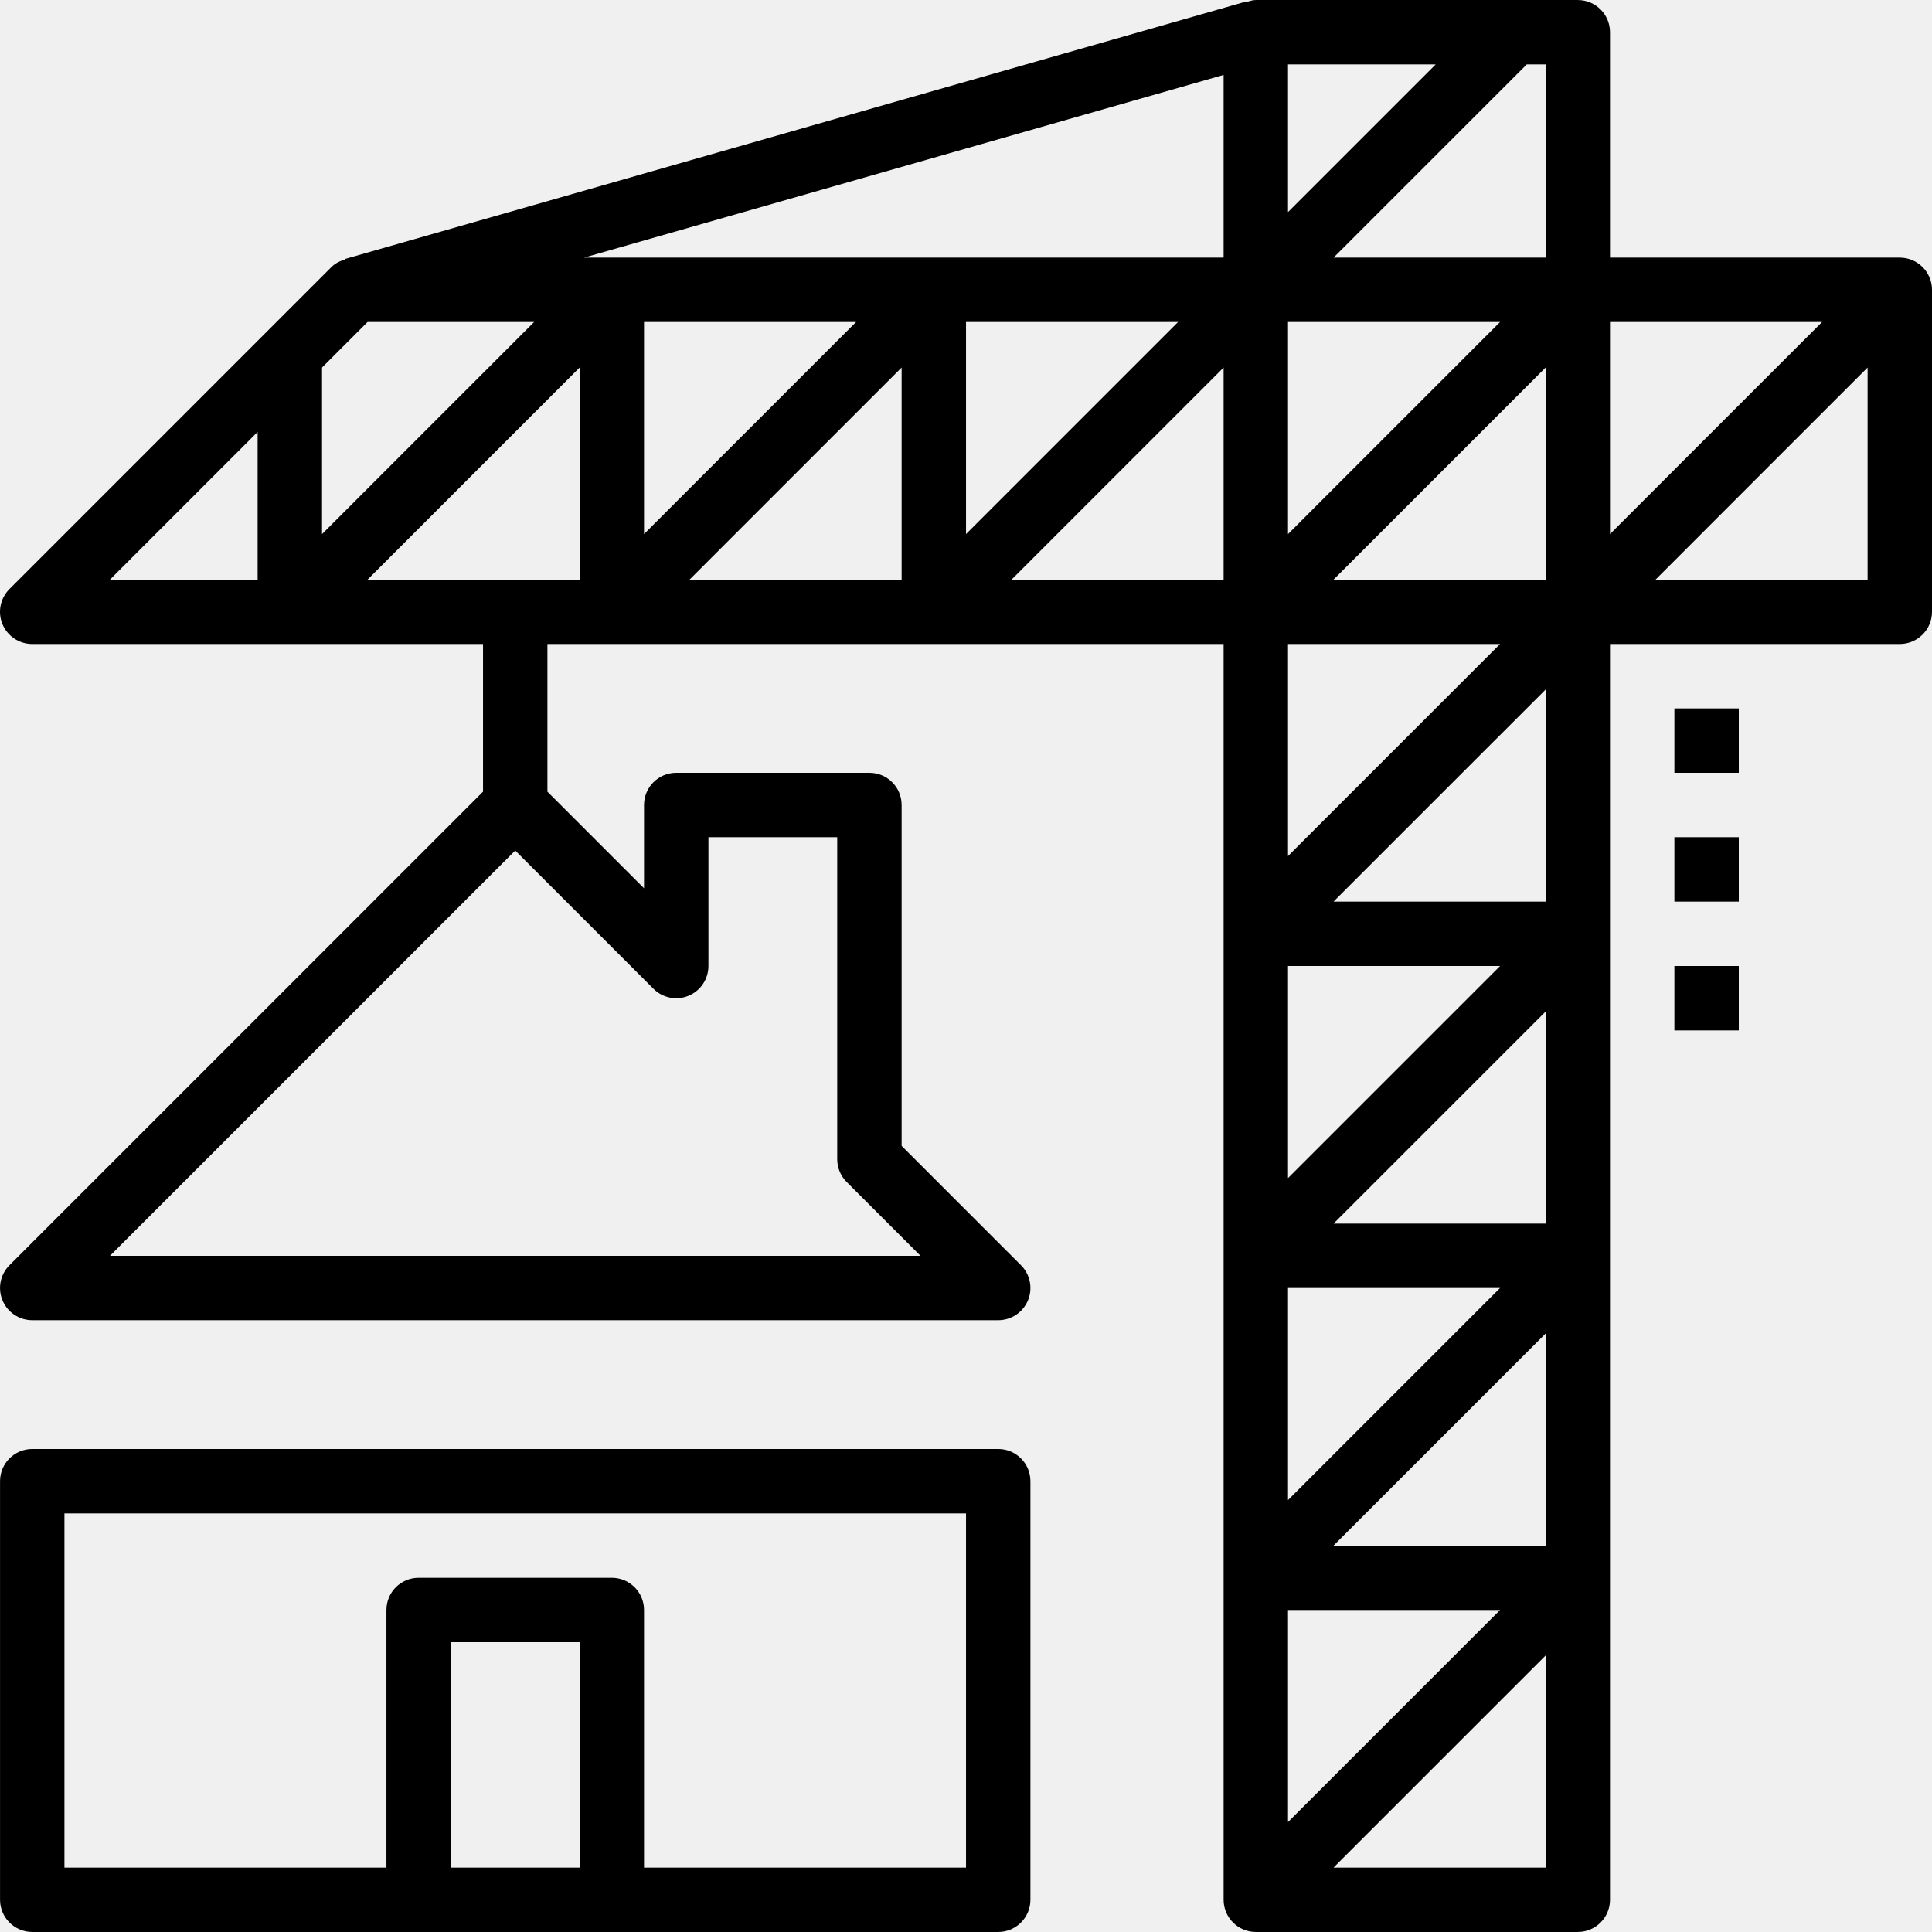
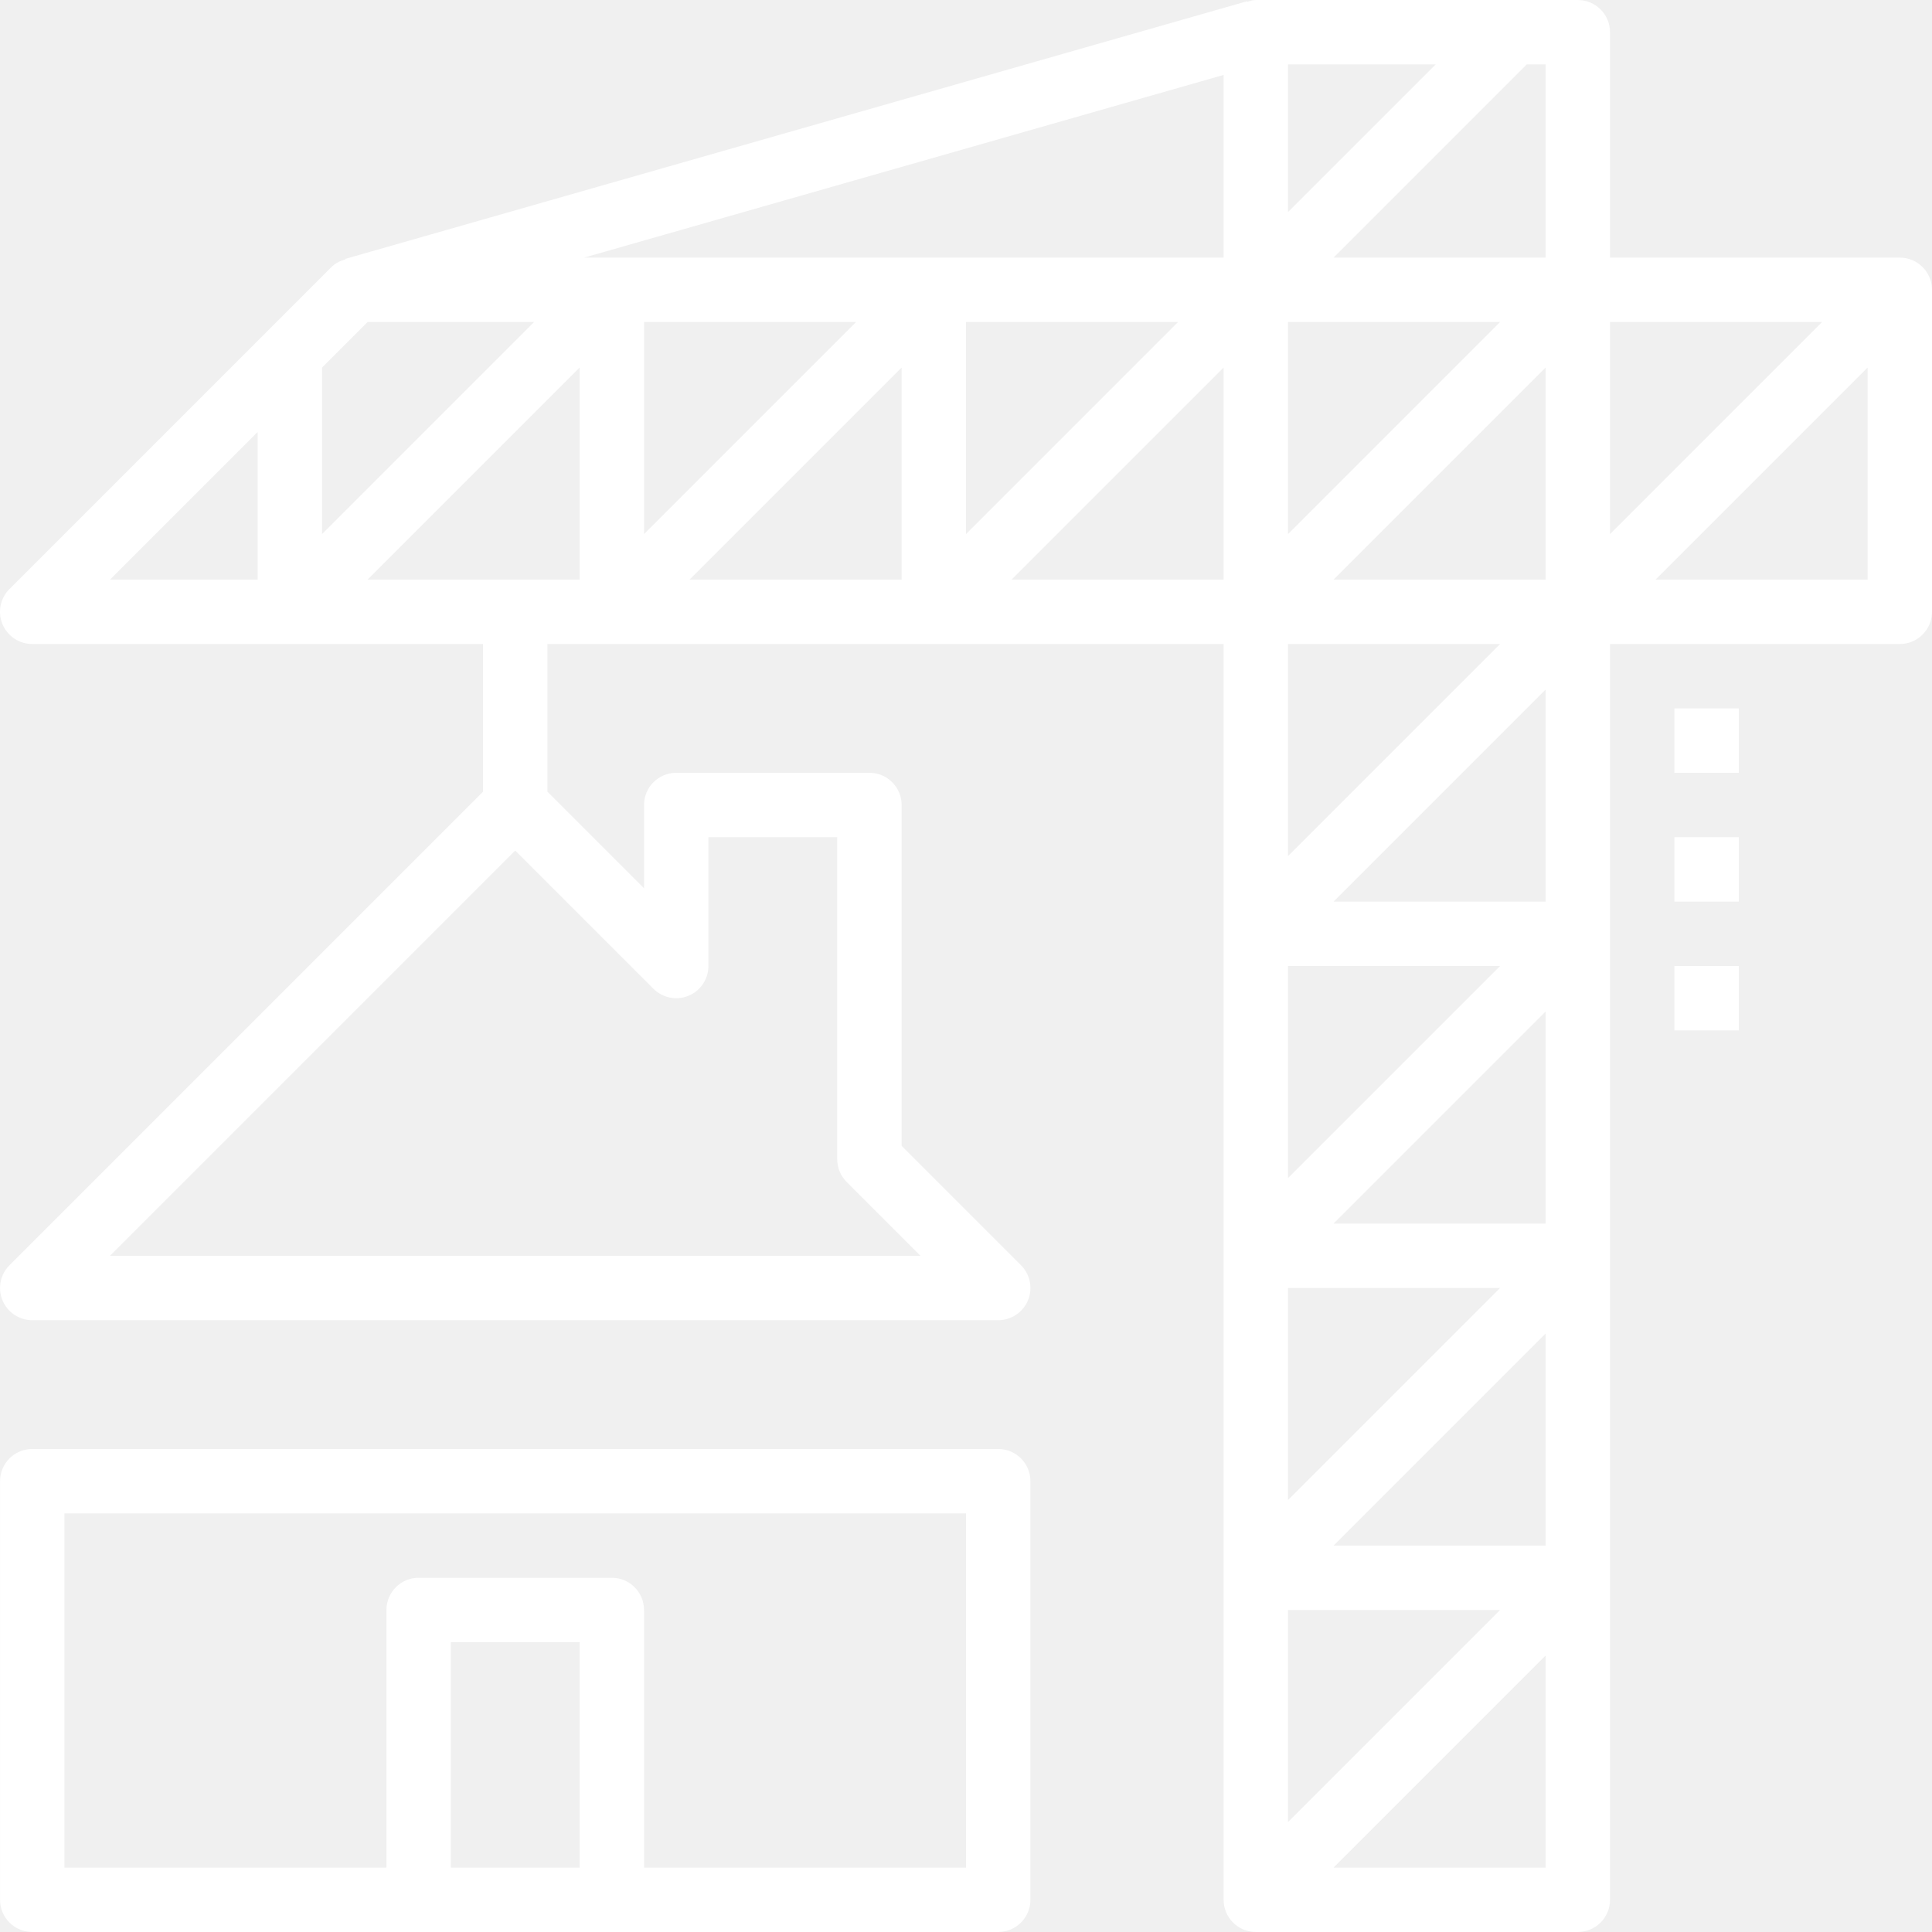
- <svg xmlns="http://www.w3.org/2000/svg" version="1.1" id="Capa_1" x="0px" y="0px" viewBox="0 0 480.01 480.01" style="enable-background:new 0 0 480.01 480.01;" xml:space="preserve">
+ <svg xmlns="http://www.w3.org/2000/svg" fill="white" version="1.1" id="Capa_1" x="0px" y="0px" viewBox="0 0 480.01 480.01" style="enable-background:new 0 0 480.01 480.01;" xml:space="preserve">
  <g>
    <g>
      <path d="M472.01,64.005h-72v-56c0-4.416-3.576-8-8-8h-80c-0.768,0-1.456,0.232-2.16,0.44l-0.04-0.128l-224,64l0.032,0.12    c-1.296,0.368-2.528,0.944-3.496,1.912l-80,80c-2.288,2.288-2.976,5.728-1.736,8.72c1.24,2.984,4.168,4.936,7.4,4.936h112v36.688    L2.354,314.349c-2.288,2.288-2.976,5.728-1.736,8.72c1.232,2.984,4.16,4.936,7.392,4.936h240c3.232,0,6.16-1.952,7.392-4.936    c1.24-2.992,0.552-6.432-1.736-8.72l-29.656-29.656v-84.688c0-4.416-3.576-8-8-8h-48c-4.424,0-8,3.584-8,8v20.688l-24-24v-36.688    h168v312c0,4.416,3.576,8,8,8h80c4.424,0,8-3.584,8-8v-312h72c4.424,0,8-3.584,8-8v-80    C480.01,67.589,476.434,64.005,472.01,64.005z M64.01,144.005H27.322l36.688-36.688V144.005z M80.01,91.317l11.312-11.312h41.376    L80.01,132.693V91.317z M162.354,245.661c2.296,2.296,5.736,2.976,8.72,1.736c2.992-1.24,4.936-4.16,4.936-7.392v-32h32v80    c0,2.12,0.84,4.16,2.344,5.656l18.344,18.344H27.322L128.01,211.317L162.354,245.661z M144.01,144.005H91.322l52.688-52.688    V144.005z M224.01,144.005h-52.688l52.688-52.688V144.005z M160.01,132.693V80.005h52.688L160.01,132.693z M304.01,144.005    h-52.688l52.688-52.688V144.005z M240.01,132.693V80.005h52.688L240.01,132.693z M304.01,64.005H145.122L304.01,18.613V64.005z     M320.01,16.005h36.688L320.01,52.693V16.005z M320.01,80.005h52.688l-52.688,52.688V80.005z M320.01,160.005h52.688    l-52.688,52.688V160.005z M320.01,240.005h52.688l-52.688,52.688V240.005z M320.01,320.005h52.688l-52.688,52.688V320.005z     M320.01,400.005h52.688l-52.688,52.688V400.005z M384.01,464.005h-52.688l52.688-52.688V464.005z M384.01,384.005h-52.688    l52.688-52.688V384.005z M384.01,304.005h-52.688l52.688-52.688V304.005z M384.01,224.005h-52.688l52.688-52.688V224.005z     M384.01,144.005h-52.688l52.688-52.688V144.005z M384.01,64.005h-52.688l48-48h4.688V64.005z M400.01,80.005h52.688    l-52.688,52.688V80.005z M464.01,144.005h-52.688l52.688-52.688V144.005z" />
    </g>
  </g>
  <g>
    <g>
      <path d="M248.01,360.005h-240c-4.424,0-8,3.584-8,8v104c0,4.416,3.576,8,8,8h96h48h96c4.424,0,8-3.584,8-8v-104    C256.01,363.589,252.434,360.005,248.01,360.005z M144.01,464.005h-32v-56h32V464.005z M240.01,464.005h-80v-64    c0-4.416-3.576-8-8-8h-48c-4.424,0-8,3.584-8,8v64h-80v-88h224V464.005z" />
    </g>
  </g>
  <g>
    <g>
      <rect x="416.01" y="176.005" width="16" height="16" />
    </g>
  </g>
  <g>
    <g>
      <rect x="416.01" y="208.005" width="16" height="16" />
    </g>
  </g>
  <g>
    <g>
      <rect x="416.01" y="240.005" width="16" height="16" />
    </g>
  </g>
  <g>
</g>
  <g>
</g>
  <g>
</g>
  <g>
</g>
  <g>
</g>
  <g>
</g>
  <g>
</g>
  <g>
</g>
  <g>
</g>
  <g>
</g>
  <g>
</g>
  <g>
</g>
  <g>
</g>
  <g>
</g>
  <g>
</g>
</svg>
